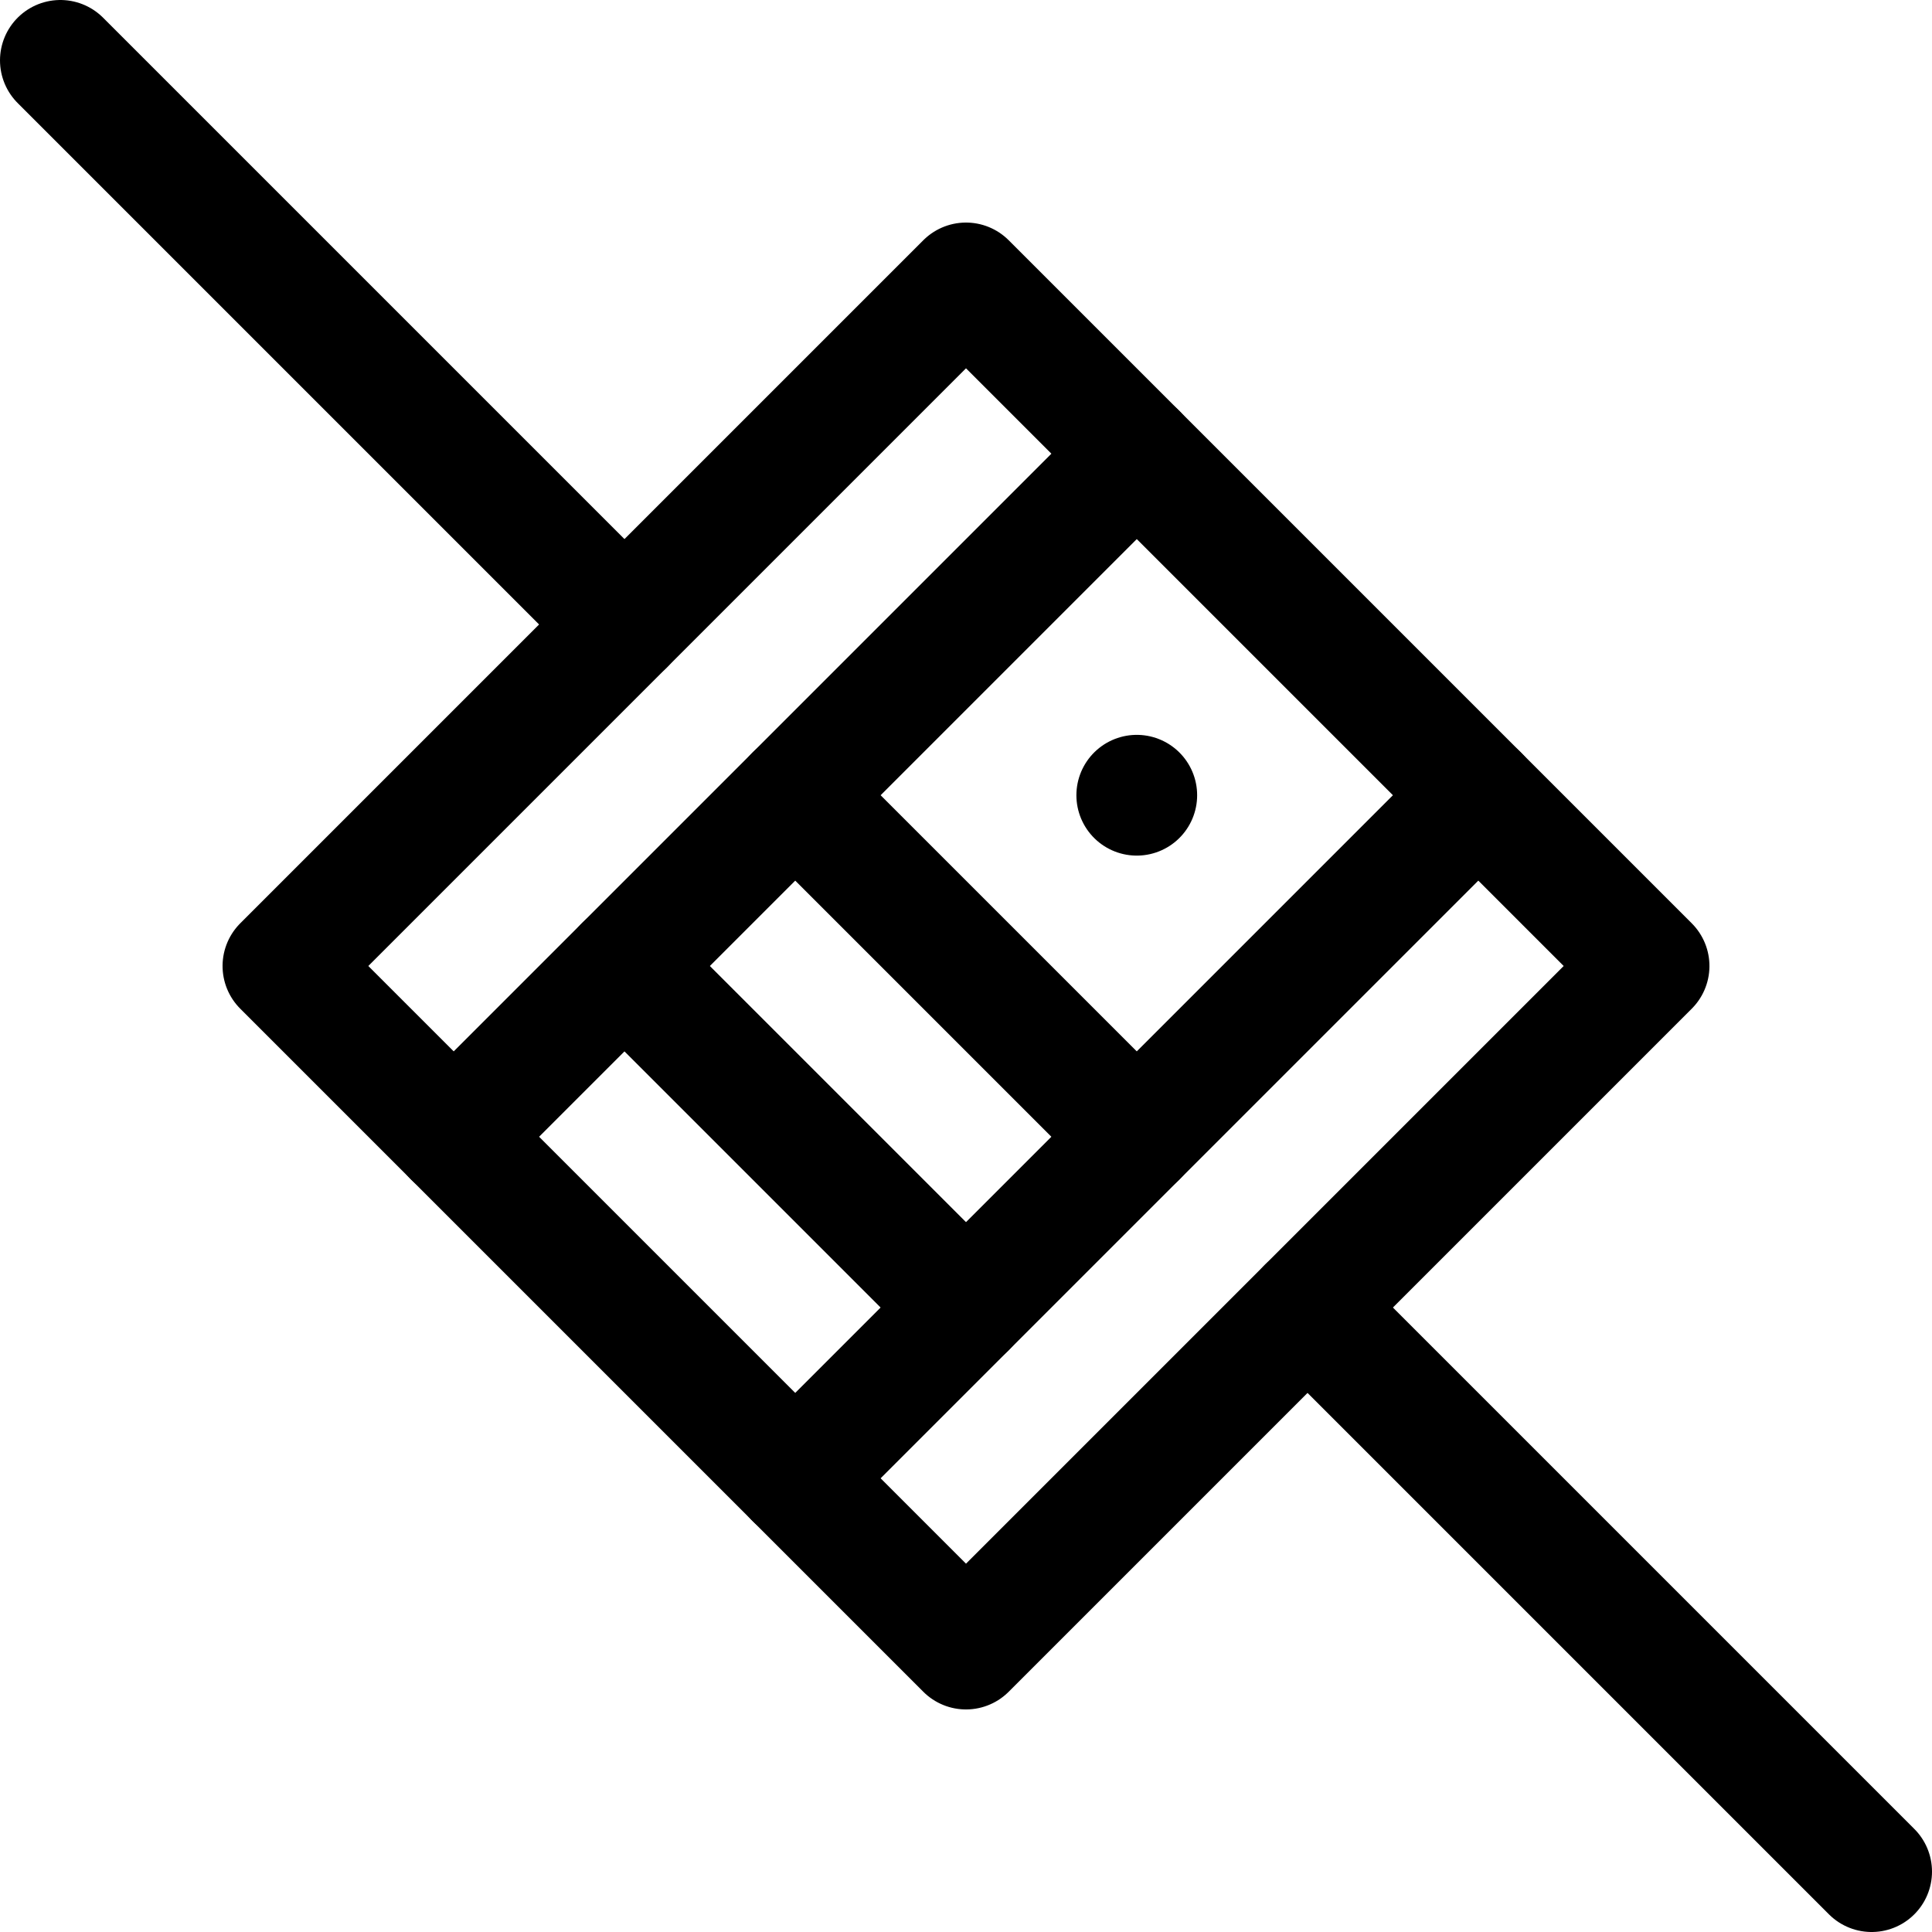
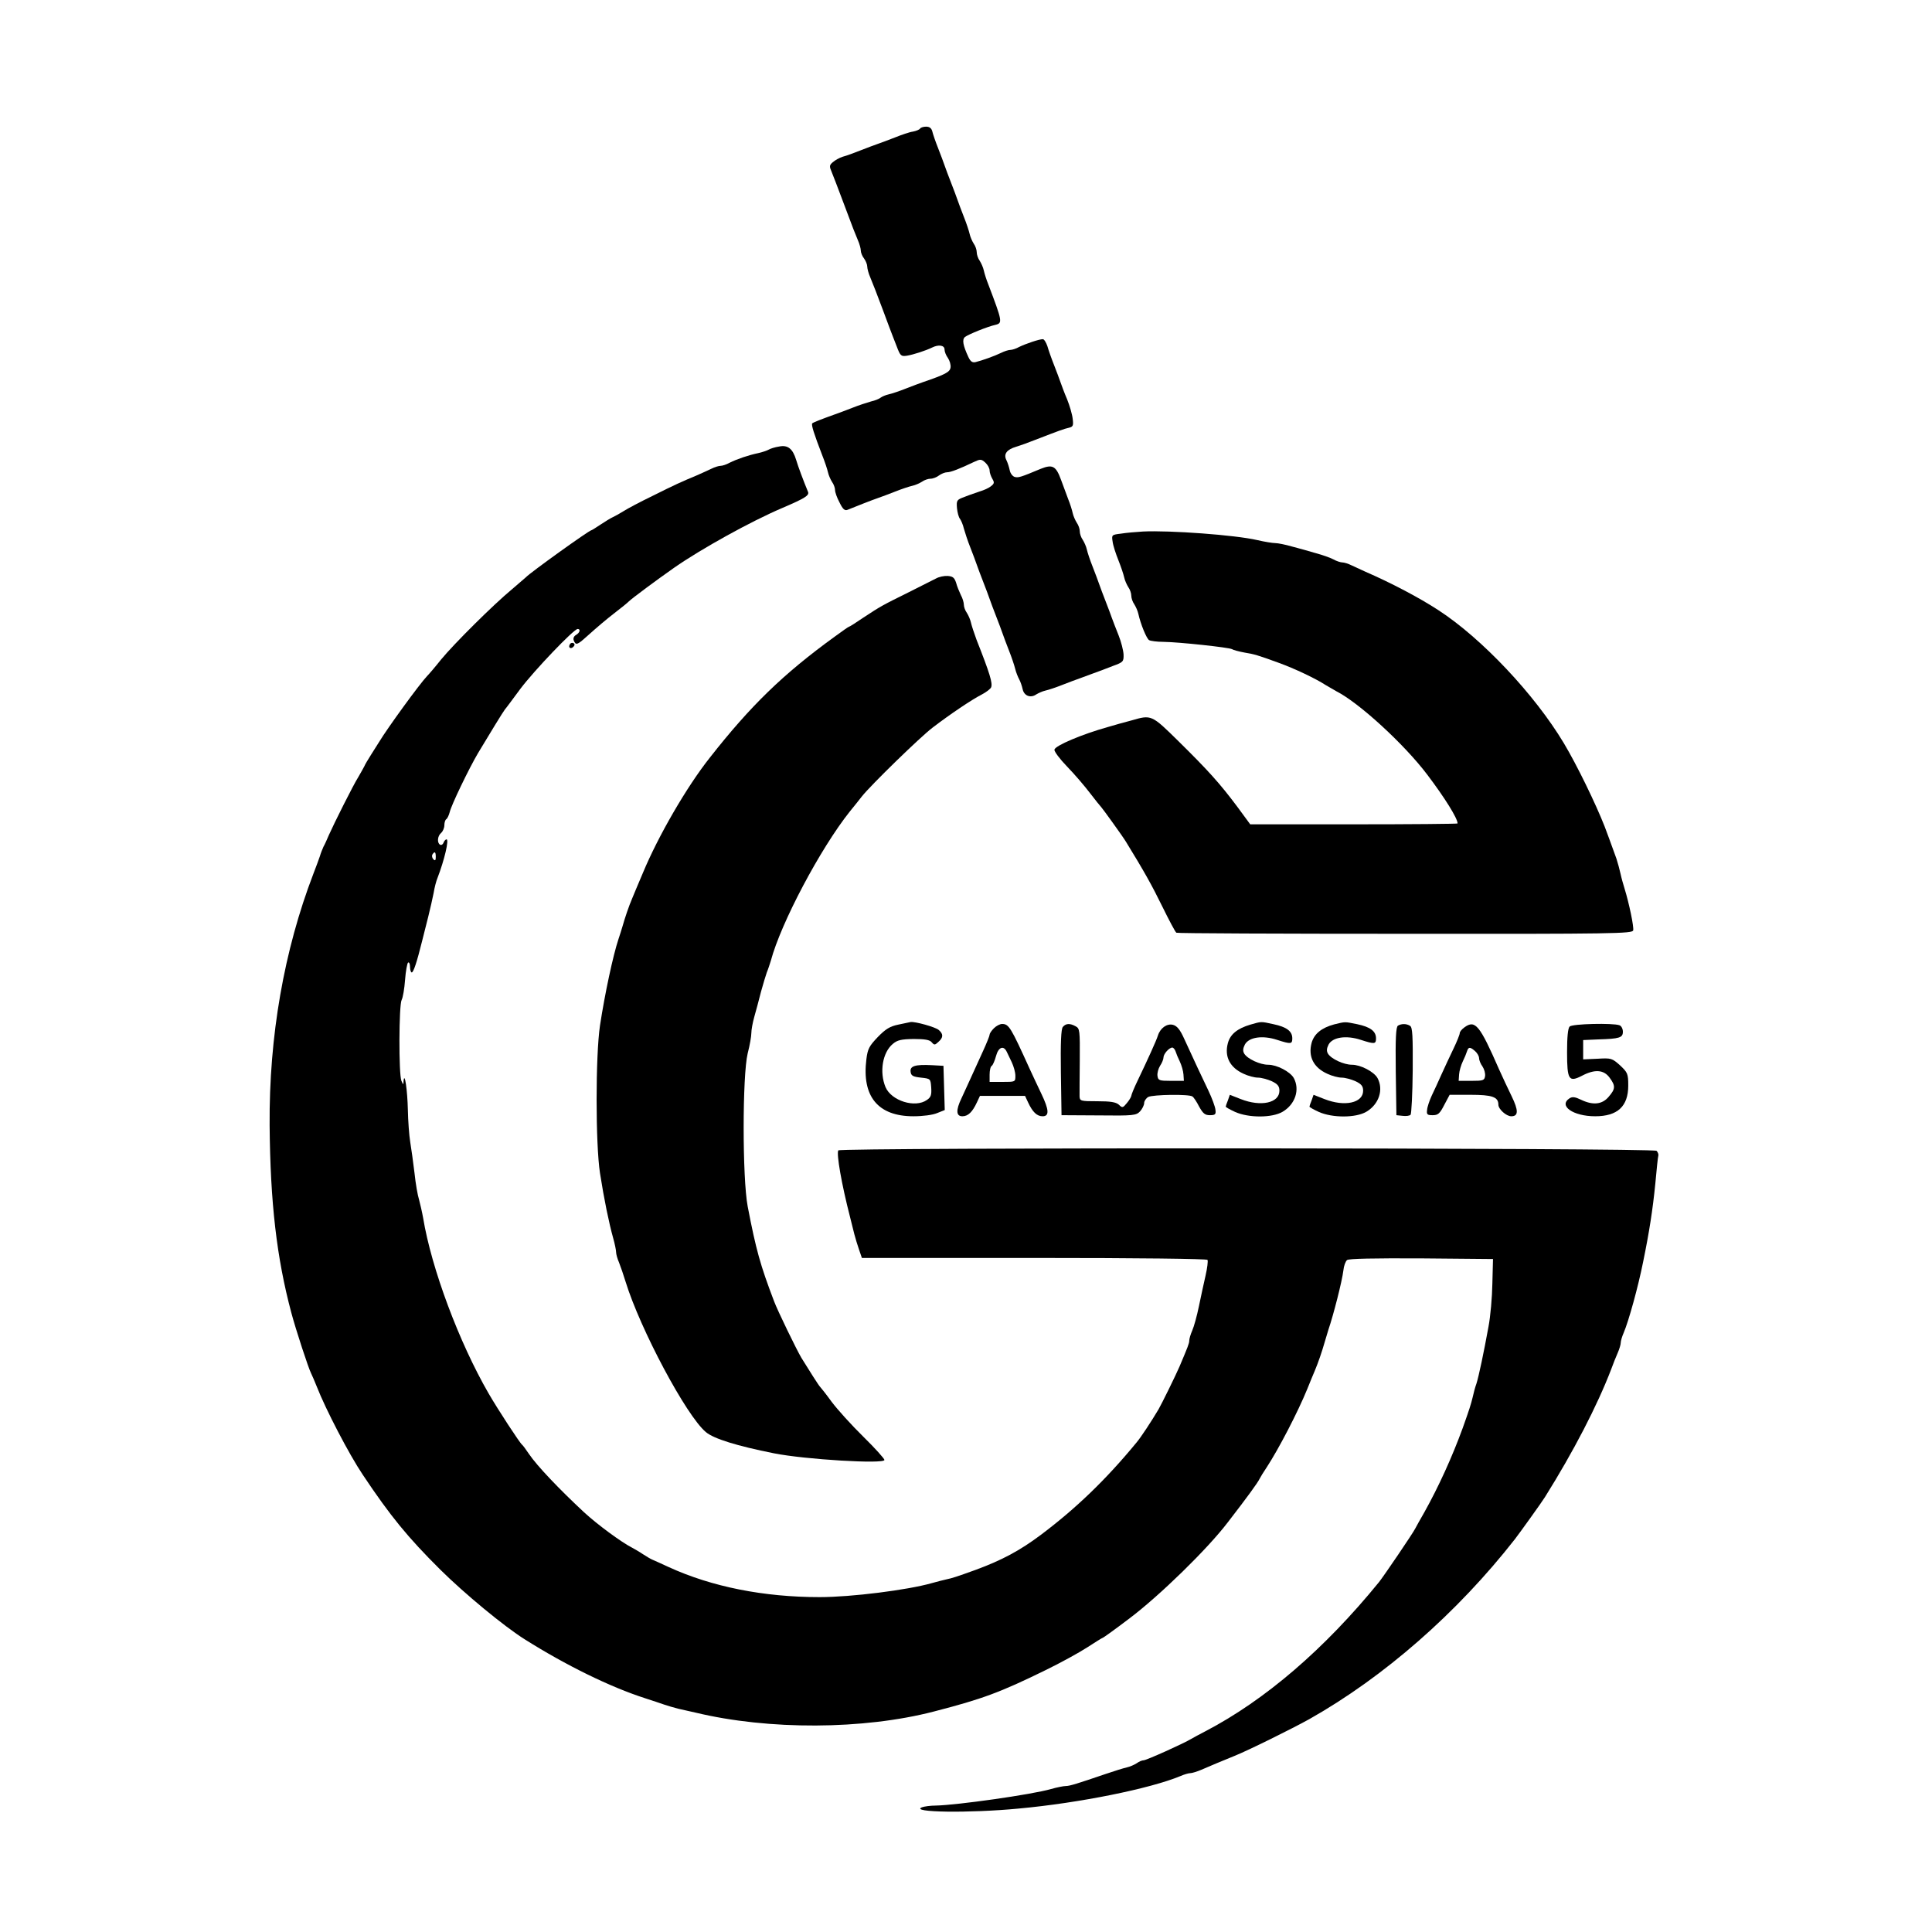
- <svg xmlns="http://www.w3.org/2000/svg" viewBox="0 0 512 512" id="small-satellite">
-   <g>
-     <rect width="256" height="256" x="128" y="128" fill="none" stroke="#000" stroke-linecap="round" stroke-linejoin="round" stroke-width="32" transform="rotate(-45 256 256)" />
-     <line x1="120.235" x2="301.255" y1="301.255" y2="120.235" fill="none" stroke="#000" stroke-linecap="round" stroke-linejoin="round" stroke-width="32" />
-     <line x1="391.764" x2="210.745" y1="210.745" y2="391.764" fill="none" stroke="#000" stroke-linecap="round" stroke-linejoin="round" stroke-width="32" />
-     <line x1="256" x2="165.49" y1="346.51" y2="256" fill="none" stroke="#000" stroke-linecap="round" stroke-linejoin="round" stroke-width="32" />
-     <line x1="210.745" x2="301.255" y1="210.745" y2="301.255" fill="none" stroke="#000" stroke-linecap="round" stroke-linejoin="round" stroke-width="32" />
-     <line x1="16" x2="165.49" y1="16" y2="165.49" fill="none" stroke="#000" stroke-linecap="round" stroke-linejoin="round" stroke-width="32" />
-     <line x1="346.51" x2="496" y1="346.51" y2="496" fill="none" stroke="#000" stroke-linecap="round" stroke-linejoin="round" stroke-width="32" />
-     <line x1="301.255" x2="301.255" y1="210.745" y2="210.745" fill="none" stroke="#000" stroke-linecap="round" stroke-linejoin="round" stroke-width="32" />
+ <svg xmlns="http://www.w3.org/2000/svg" version="1.0" width="900pt" height="900pt" viewBox="0 0 900 900" preserveAspectRatio="xMidYMid meet">
+   <g transform="translate(0,900) scale(0.1,-0.1)" fill="#000000" stroke="none">
+     <path d="M4286 8401 c-3 -5 -18 -11 -33 -14 -16 -2 -53 -15 -83 -27 -30 -12 -66 -25 -80 -30 -14 -5 -50 -18 -80 -30 -30 -12 -68 -26 -84 -30 -16 -5 -37 -17 -47 -26 -16 -14 -16 -19 -4 -47 12 -30 21 -53 60 -157 39 -105 48 -127 61 -158 8 -18 14 -40 14 -50 0 -9 7 -26 15 -36 8 -11 15 -28 15 -38 0 -9 6 -32 14 -50 13 -32 30 -74 60 -155 8 -21 21 -56 29 -78 8 -22 24 -62 34 -88 17 -45 20 -48 48 -44 30 5 86 23 117 38 30 15 58 11 58 -9 0 -10 7 -28 16 -40 8 -12 14 -32 12 -44 -3 -21 -23 -32 -128 -68 -14 -5 -50 -18 -80 -30 -30 -12 -66 -24 -80 -27 -14 -3 -30 -10 -37 -15 -7 -6 -27 -14 -45 -18 -18 -5 -58 -18 -88 -30 -30 -12 -66 -25 -80 -30 -64 -23 -100 -37 -106 -42 -6 -6 8 -49 46 -148 12 -30 24 -66 27 -80 3 -14 12 -34 19 -45 8 -11 14 -28 14 -38 0 -10 9 -36 21 -58 15 -31 24 -39 37 -34 34 14 118 47 142 55 14 5 50 18 80 30 30 12 66 24 80 27 14 3 34 12 45 19 11 8 29 14 40 14 11 0 29 7 39 15 11 8 28 15 38 15 17 0 58 16 125 48 30 14 34 14 53 -3 11 -10 20 -26 20 -37 0 -10 6 -27 13 -39 10 -17 9 -22 -8 -35 -10 -8 -33 -18 -50 -23 -16 -6 -48 -16 -70 -25 -38 -14 -40 -16 -37 -53 2 -21 8 -43 14 -50 5 -7 14 -27 18 -45 5 -18 18 -58 30 -88 12 -30 25 -66 30 -80 5 -14 18 -50 30 -80 12 -30 25 -66 30 -80 5 -14 18 -50 30 -80 12 -30 25 -66 30 -80 5 -14 18 -50 30 -80 12 -30 25 -69 29 -85 4 -17 13 -39 19 -50 6 -11 13 -32 16 -46 7 -31 37 -42 63 -24 10 6 29 15 43 18 14 3 50 15 80 27 30 12 66 25 80 30 14 5 43 16 65 24 22 8 63 23 90 34 47 17 50 20 49 53 -1 19 -11 59 -23 89 -12 30 -26 66 -31 80 -5 14 -18 50 -30 80 -12 30 -25 66 -30 80 -5 14 -18 50 -30 80 -12 30 -24 66 -27 80 -3 14 -12 34 -19 45 -8 11 -14 29 -14 40 0 11 -6 29 -14 40 -7 11 -16 31 -19 45 -3 14 -12 43 -21 65 -8 22 -23 62 -33 89 -24 66 -40 74 -95 52 -93 -39 -104 -42 -120 -38 -10 2 -21 16 -24 30 -3 15 -10 37 -16 49 -14 28 2 49 46 62 17 5 56 19 86 31 119 46 136 52 158 57 21 5 23 10 19 42 -2 20 -14 61 -26 91 -13 30 -26 66 -31 80 -5 14 -18 50 -30 80 -12 30 -26 70 -31 88 -6 17 -15 32 -21 32 -17 0 -79 -21 -110 -36 -14 -8 -33 -14 -41 -14 -9 0 -28 -6 -44 -14 -31 -15 -87 -35 -119 -43 -15 -3 -23 3 -33 24 -25 54 -30 81 -16 93 15 12 106 49 143 57 33 8 31 17 -34 188 -9 22 -18 51 -21 65 -3 14 -12 34 -19 45 -8 11 -14 29 -14 40 0 11 -6 29 -14 40 -7 11 -16 31 -19 45 -3 14 -15 50 -27 80 -12 30 -25 66 -30 80 -5 14 -18 50 -30 80 -12 30 -25 66 -30 80 -5 14 -18 50 -30 80 -12 30 -24 65 -27 78 -4 15 -13 22 -29 22 -12 0 -25 -4 -28 -9z" />
+     <path d="M3630 6920 c-20 -3 -42 -10 -50 -15 -7 -4 -30 -12 -49 -16 -43 -9 -97 -27 -133 -45 -14 -8 -33 -14 -41 -14 -9 0 -28 -6 -44 -14 -15 -7 -45 -21 -66 -30 -72 -30 -103 -44 -207 -96 -58 -28 -118 -60 -135 -71 -16 -10 -39 -23 -50 -28 -11 -5 -37 -21 -58 -35 -21 -14 -40 -26 -42 -26 -10 0 -286 -198 -305 -219 -3 -3 -32 -28 -65 -56 -86 -71 -271 -255 -330 -327 -27 -34 -57 -69 -66 -78 -35 -37 -183 -240 -224 -308 -6 -9 -22 -35 -36 -57 -14 -22 -29 -47 -32 -55 -4 -8 -17 -31 -28 -50 -24 -38 -112 -214 -137 -270 -8 -19 -19 -44 -25 -54 -5 -11 -13 -31 -17 -45 -5 -14 -18 -51 -30 -81 -137 -357 -207 -758 -204 -1172 3 -361 33 -618 101 -873 21 -79 80 -259 92 -282 5 -10 17 -38 27 -63 40 -103 150 -315 214 -410 128 -192 210 -292 361 -442 113 -112 298 -265 394 -325 192 -121 398 -222 560 -274 33 -11 74 -24 90 -30 17 -6 46 -14 65 -19 19 -4 55 -12 80 -18 341 -82 782 -80 1110 5 225 58 309 89 521 193 70 34 157 82 194 106 37 24 69 44 71 44 3 0 60 41 127 92 139 105 362 322 457 447 92 119 139 184 147 201 4 8 19 33 34 55 55 84 145 257 189 365 12 30 28 69 35 85 16 38 34 91 45 130 5 17 13 44 18 60 24 70 64 227 70 277 2 21 10 42 17 48 8 7 124 9 346 8 l334 -3 -3 -115 c-1 -63 -9 -153 -18 -200 -22 -121 -45 -230 -56 -265 -6 -16 -14 -46 -18 -65 -8 -33 -15 -55 -46 -142 -50 -137 -113 -275 -179 -393 -19 -33 -38 -67 -42 -75 -10 -21 -146 -221 -169 -250 -254 -312 -531 -550 -809 -695 -27 -14 -57 -30 -65 -35 -36 -22 -210 -100 -222 -100 -8 0 -22 -6 -33 -14 -11 -7 -31 -16 -45 -19 -14 -3 -59 -17 -100 -31 -132 -45 -167 -56 -185 -56 -10 0 -41 -6 -69 -14 -90 -26 -438 -75 -536 -77 -25 0 -54 -4 -65 -8 -60 -24 221 -28 450 -6 284 26 613 93 753 151 18 8 39 14 47 14 8 0 31 7 52 16 21 9 52 22 68 29 17 7 55 23 85 35 63 25 269 127 350 172 347 196 688 494 957 838 21 27 128 176 140 196 134 214 243 425 308 594 9 25 23 60 31 78 8 18 14 39 14 47 0 8 6 29 14 47 23 54 67 213 90 328 29 141 45 245 57 365 6 66 12 125 14 131 2 6 -2 17 -8 23 -14 14 -3803 16 -3812 2 -9 -16 15 -156 55 -311 6 -25 15 -61 20 -80 5 -19 15 -52 22 -72 l13 -38 802 0 c493 0 804 -4 808 -9 3 -6 -1 -38 -9 -73 -8 -35 -22 -99 -31 -143 -9 -44 -23 -95 -31 -113 -8 -18 -14 -39 -14 -47 0 -13 -7 -30 -45 -120 -18 -42 -84 -176 -98 -200 -33 -56 -84 -133 -102 -154 -143 -174 -283 -308 -445 -430 -100 -75 -183 -119 -305 -164 -91 -33 -111 -39 -135 -44 -14 -3 -45 -11 -70 -18 -113 -32 -374 -65 -522 -65 -260 0 -502 48 -703 140 -33 15 -67 31 -75 34 -8 3 -28 15 -45 26 -16 11 -39 24 -50 30 -51 26 -162 108 -224 165 -117 109 -219 216 -257 272 -14 21 -28 40 -32 43 -10 7 -112 163 -156 239 -137 237 -266 581 -305 818 -5 28 -14 66 -19 85 -6 18 -16 74 -21 123 -6 50 -15 115 -20 145 -5 30 -10 98 -11 150 -2 90 -15 181 -20 135 -1 -20 -1 -20 -10 0 -13 30 -12 352 1 377 6 11 13 53 16 94 3 41 10 77 14 80 5 3 9 -6 9 -20 0 -14 4 -26 8 -26 8 0 24 48 48 145 7 28 20 79 29 115 9 36 20 85 25 110 4 25 12 56 18 70 32 83 55 180 42 180 -4 0 -11 -7 -14 -16 -3 -8 -10 -12 -16 -9 -15 9 -12 41 5 55 8 7 15 23 15 36 0 12 4 25 9 28 5 3 12 18 16 33 7 32 90 204 132 275 52 87 117 193 125 203 5 5 37 49 72 96 64 85 249 279 267 279 15 0 10 -18 -8 -28 -10 -6 -14 -16 -10 -26 9 -23 17 -20 58 17 56 50 90 79 139 117 25 19 52 41 60 49 17 16 126 97 210 156 126 88 359 217 505 279 105 45 126 58 119 75 -20 48 -47 120 -55 148 -16 53 -39 71 -79 63z m-1600 -1912 c0 -16 -3 -19 -11 -11 -6 6 -8 16 -5 22 11 17 16 13 16 -11z" />
+     <path d="M5325 6524 c-33 -2 -80 -6 -104 -10 -42 -5 -43 -6 -38 -37 2 -18 15 -57 27 -87 12 -30 24 -66 27 -80 3 -14 12 -34 19 -45 8 -11 14 -29 14 -40 0 -11 6 -29 14 -40 7 -11 16 -31 19 -45 10 -46 38 -115 50 -122 7 -4 37 -8 67 -8 73 -1 305 -26 319 -34 6 -4 32 -11 59 -16 44 -7 61 -12 157 -47 75 -27 174 -74 220 -104 17 -10 39 -23 50 -29 105 -53 316 -246 424 -389 81 -107 141 -203 141 -227 0 -2 -217 -4 -483 -4 l-483 0 -61 83 c-81 108 -134 167 -273 304 -126 124 -126 124 -219 97 -31 -8 -81 -22 -111 -31 -118 -33 -244 -86 -248 -105 -2 -8 25 -44 59 -79 34 -35 82 -91 107 -124 25 -33 49 -62 52 -65 6 -6 100 -136 115 -161 86 -140 121 -203 169 -301 32 -65 61 -120 66 -123 5 -3 485 -5 1067 -5 972 -1 1058 1 1061 16 4 16 -19 126 -40 194 -6 19 -15 51 -19 70 -4 19 -13 51 -19 70 -32 88 -39 108 -55 150 -42 107 -129 286 -190 388 -136 227 -383 489 -585 620 -89 58 -218 126 -340 179 -19 9 -48 22 -63 29 -16 8 -35 14 -44 14 -8 0 -27 6 -41 14 -15 8 -52 21 -82 29 -30 9 -80 23 -111 31 -31 9 -66 16 -78 16 -12 0 -50 6 -84 14 -103 24 -409 46 -532 40z" />
+     <path d="M4360 6305 c-14 -7 -71 -36 -127 -64 -123 -61 -129 -64 -211 -118 -35 -24 -65 -43 -68 -43 -2 0 -32 -21 -66 -46 -240 -174 -392 -322 -581 -563 -108 -136 -241 -366 -312 -537 -21 -49 -43 -102 -50 -119 -16 -37 -34 -91 -45 -130 -5 -16 -13 -43 -19 -60 -25 -75 -63 -252 -86 -402 -21 -142 -21 -551 0 -688 19 -122 42 -233 61 -301 8 -28 14 -58 14 -67 0 -9 6 -31 14 -49 7 -18 21 -58 30 -88 68 -221 283 -625 374 -701 36 -31 146 -65 317 -99 145 -29 515 -51 515 -31 0 6 -44 55 -99 109 -54 53 -120 126 -147 162 -26 36 -51 67 -54 70 -5 4 -52 78 -87 135 -22 37 -111 220 -127 263 -64 168 -84 239 -123 442 -25 132 -25 609 0 713 10 38 17 80 17 94 0 15 6 49 14 77 8 28 22 80 31 116 10 36 22 76 27 90 6 14 14 39 19 55 47 176 231 523 368 695 20 24 45 56 56 70 42 53 273 278 330 321 81 62 182 130 229 154 21 11 40 26 43 33 8 19 -6 65 -68 222 -11 30 -23 66 -26 80 -3 14 -12 34 -19 45 -8 11 -14 28 -14 38 0 10 -6 31 -14 45 -7 15 -18 41 -22 57 -8 24 -15 30 -39 32 -17 1 -41 -4 -55 -12z" />
+     <path d="M2655 5999 c-10 -15 3 -25 16 -12 7 7 7 13 1 17 -6 3 -14 1 -17 -5z" />
+     <path d="M4185 4227 c-39 -8 -59 -20 -96 -58 -40 -42 -47 -55 -53 -103 -22 -174 54 -266 219 -266 44 0 90 6 111 15 l35 14 -3 103 -3 103 -54 3 c-78 4 -103 -4 -99 -31 2 -18 11 -23 48 -27 45 -5 45 -5 48 -47 2 -33 -1 -44 -20 -57 -55 -39 -166 -4 -193 60 -29 70 -14 161 34 201 21 18 39 22 97 23 52 0 75 -4 84 -15 12 -14 15 -14 31 1 24 21 24 37 2 56 -16 14 -111 40 -131 37 -4 -1 -29 -6 -57 -12z" />
+     <path d="M5825 4227 c-61 -18 -94 -45 -105 -86 -17 -63 9 -114 73 -143 21 -10 51 -18 67 -18 16 0 45 -8 65 -17 27 -13 35 -23 35 -44 0 -57 -86 -76 -180 -39 l-51 20 -9 -26 c-6 -14 -10 -27 -10 -29 0 -3 20 -14 44 -25 63 -28 172 -28 221 1 59 35 81 103 52 157 -17 30 -79 62 -119 62 -38 0 -97 27 -112 52 -7 12 -6 24 3 42 19 35 83 44 150 22 65 -21 71 -20 71 7 0 33 -26 53 -88 66 -60 13 -54 13 -107 -2z" />
+     <path d="M6215 4228 c-59 -16 -93 -44 -105 -86 -17 -64 9 -115 73 -144 21 -10 51 -18 67 -18 16 0 45 -8 65 -17 27 -13 35 -23 35 -44 0 -57 -86 -76 -180 -39 l-51 20 -9 -26 c-6 -14 -10 -27 -10 -29 0 -3 20 -14 44 -25 63 -28 172 -28 221 1 59 35 81 103 52 157 -17 30 -79 62 -119 62 -38 0 -97 27 -112 52 -7 12 -6 24 3 42 19 35 83 44 150 22 65 -21 71 -20 71 7 0 33 -26 53 -88 66 -60 12 -53 12 -107 -1z" />
+     <path d="M4630 4210 c-11 -11 -20 -24 -20 -30 0 -5 -14 -40 -31 -77 -17 -38 -42 -93 -56 -123 -14 -30 -33 -73 -44 -96 -27 -56 -25 -84 4 -84 27 0 47 20 68 65 l14 30 105 0 105 0 14 -30 c21 -45 41 -65 68 -65 32 0 30 30 -6 105 -16 33 -40 85 -54 115 -88 194 -97 210 -129 210 -10 0 -27 -9 -38 -20z m60 -110 c4 -8 14 -30 23 -48 9 -19 17 -47 17 -63 0 -29 0 -29 -60 -29 l-60 0 0 34 c0 19 4 38 10 41 5 3 14 24 20 46 11 41 35 51 50 19z" />
+     <path d="M4951 4216 c-8 -9 -11 -74 -9 -212 l3 -199 173 -1 c163 -2 175 0 193 19 10 11 19 29 19 39 0 9 9 22 19 28 22 11 191 14 206 2 6 -4 20 -25 31 -47 18 -32 27 -40 50 -40 25 0 29 4 26 25 -1 14 -16 54 -33 90 -32 67 -67 141 -113 242 -19 42 -33 59 -52 64 -28 7 -59 -15 -70 -50 -7 -23 -49 -115 -95 -211 -16 -33 -29 -65 -29 -70 -1 -6 -10 -21 -21 -34 -18 -22 -21 -23 -37 -7 -14 12 -39 16 -100 16 -78 0 -82 1 -83 23 0 12 0 88 1 169 1 137 0 147 -19 157 -27 15 -46 14 -60 -3z m525 -113 c3 -10 12 -32 20 -48 8 -17 16 -44 17 -60 l2 -30 -60 0 c-55 0 -60 2 -63 23 -2 13 4 34 12 47 9 13 16 31 16 39 0 16 26 46 41 46 5 0 12 -8 15 -17z" />
+     <path d="M6512 4222 c-9 -7 -12 -56 -10 -213 l3 -204 29 -3 c16 -2 32 0 37 5 4 4 9 97 10 207 1 158 -1 200 -12 207 -17 11 -40 11 -57 1z" />
+     <path d="M6823 4215 c-13 -9 -23 -21 -23 -28 0 -6 -13 -39 -29 -72 -16 -33 -41 -87 -56 -120 -15 -33 -35 -78 -46 -100 -10 -22 -20 -51 -21 -65 -3 -22 1 -25 26 -25 25 0 33 7 54 48 l25 47 98 0 c100 0 129 -10 129 -46 0 -21 37 -54 60 -54 34 0 34 27 2 93 -17 34 -43 91 -59 126 -90 206 -111 231 -160 196z m49 -112 c10 -9 18 -23 18 -32 0 -9 7 -27 16 -39 8 -12 14 -32 12 -45 -3 -20 -9 -22 -63 -22 l-60 0 2 30 c1 16 9 43 17 60 8 16 17 38 20 48 7 21 14 21 38 0z" />
+     <path d="M7312 4218 c-8 -8 -12 -49 -12 -119 0 -130 8 -142 70 -110 59 31 101 28 128 -9 28 -38 28 -52 -4 -89 -30 -36 -73 -41 -129 -14 -27 13 -40 15 -53 7 -54 -35 16 -84 119 -84 104 0 154 46 154 143 0 55 -3 61 -38 94 -37 33 -41 35 -105 31 l-67 -3 0 45 0 45 70 3 c100 3 115 8 115 36 0 13 -7 27 -16 30 -30 11 -219 7 -232 -6z" />
  </g>
</svg>
